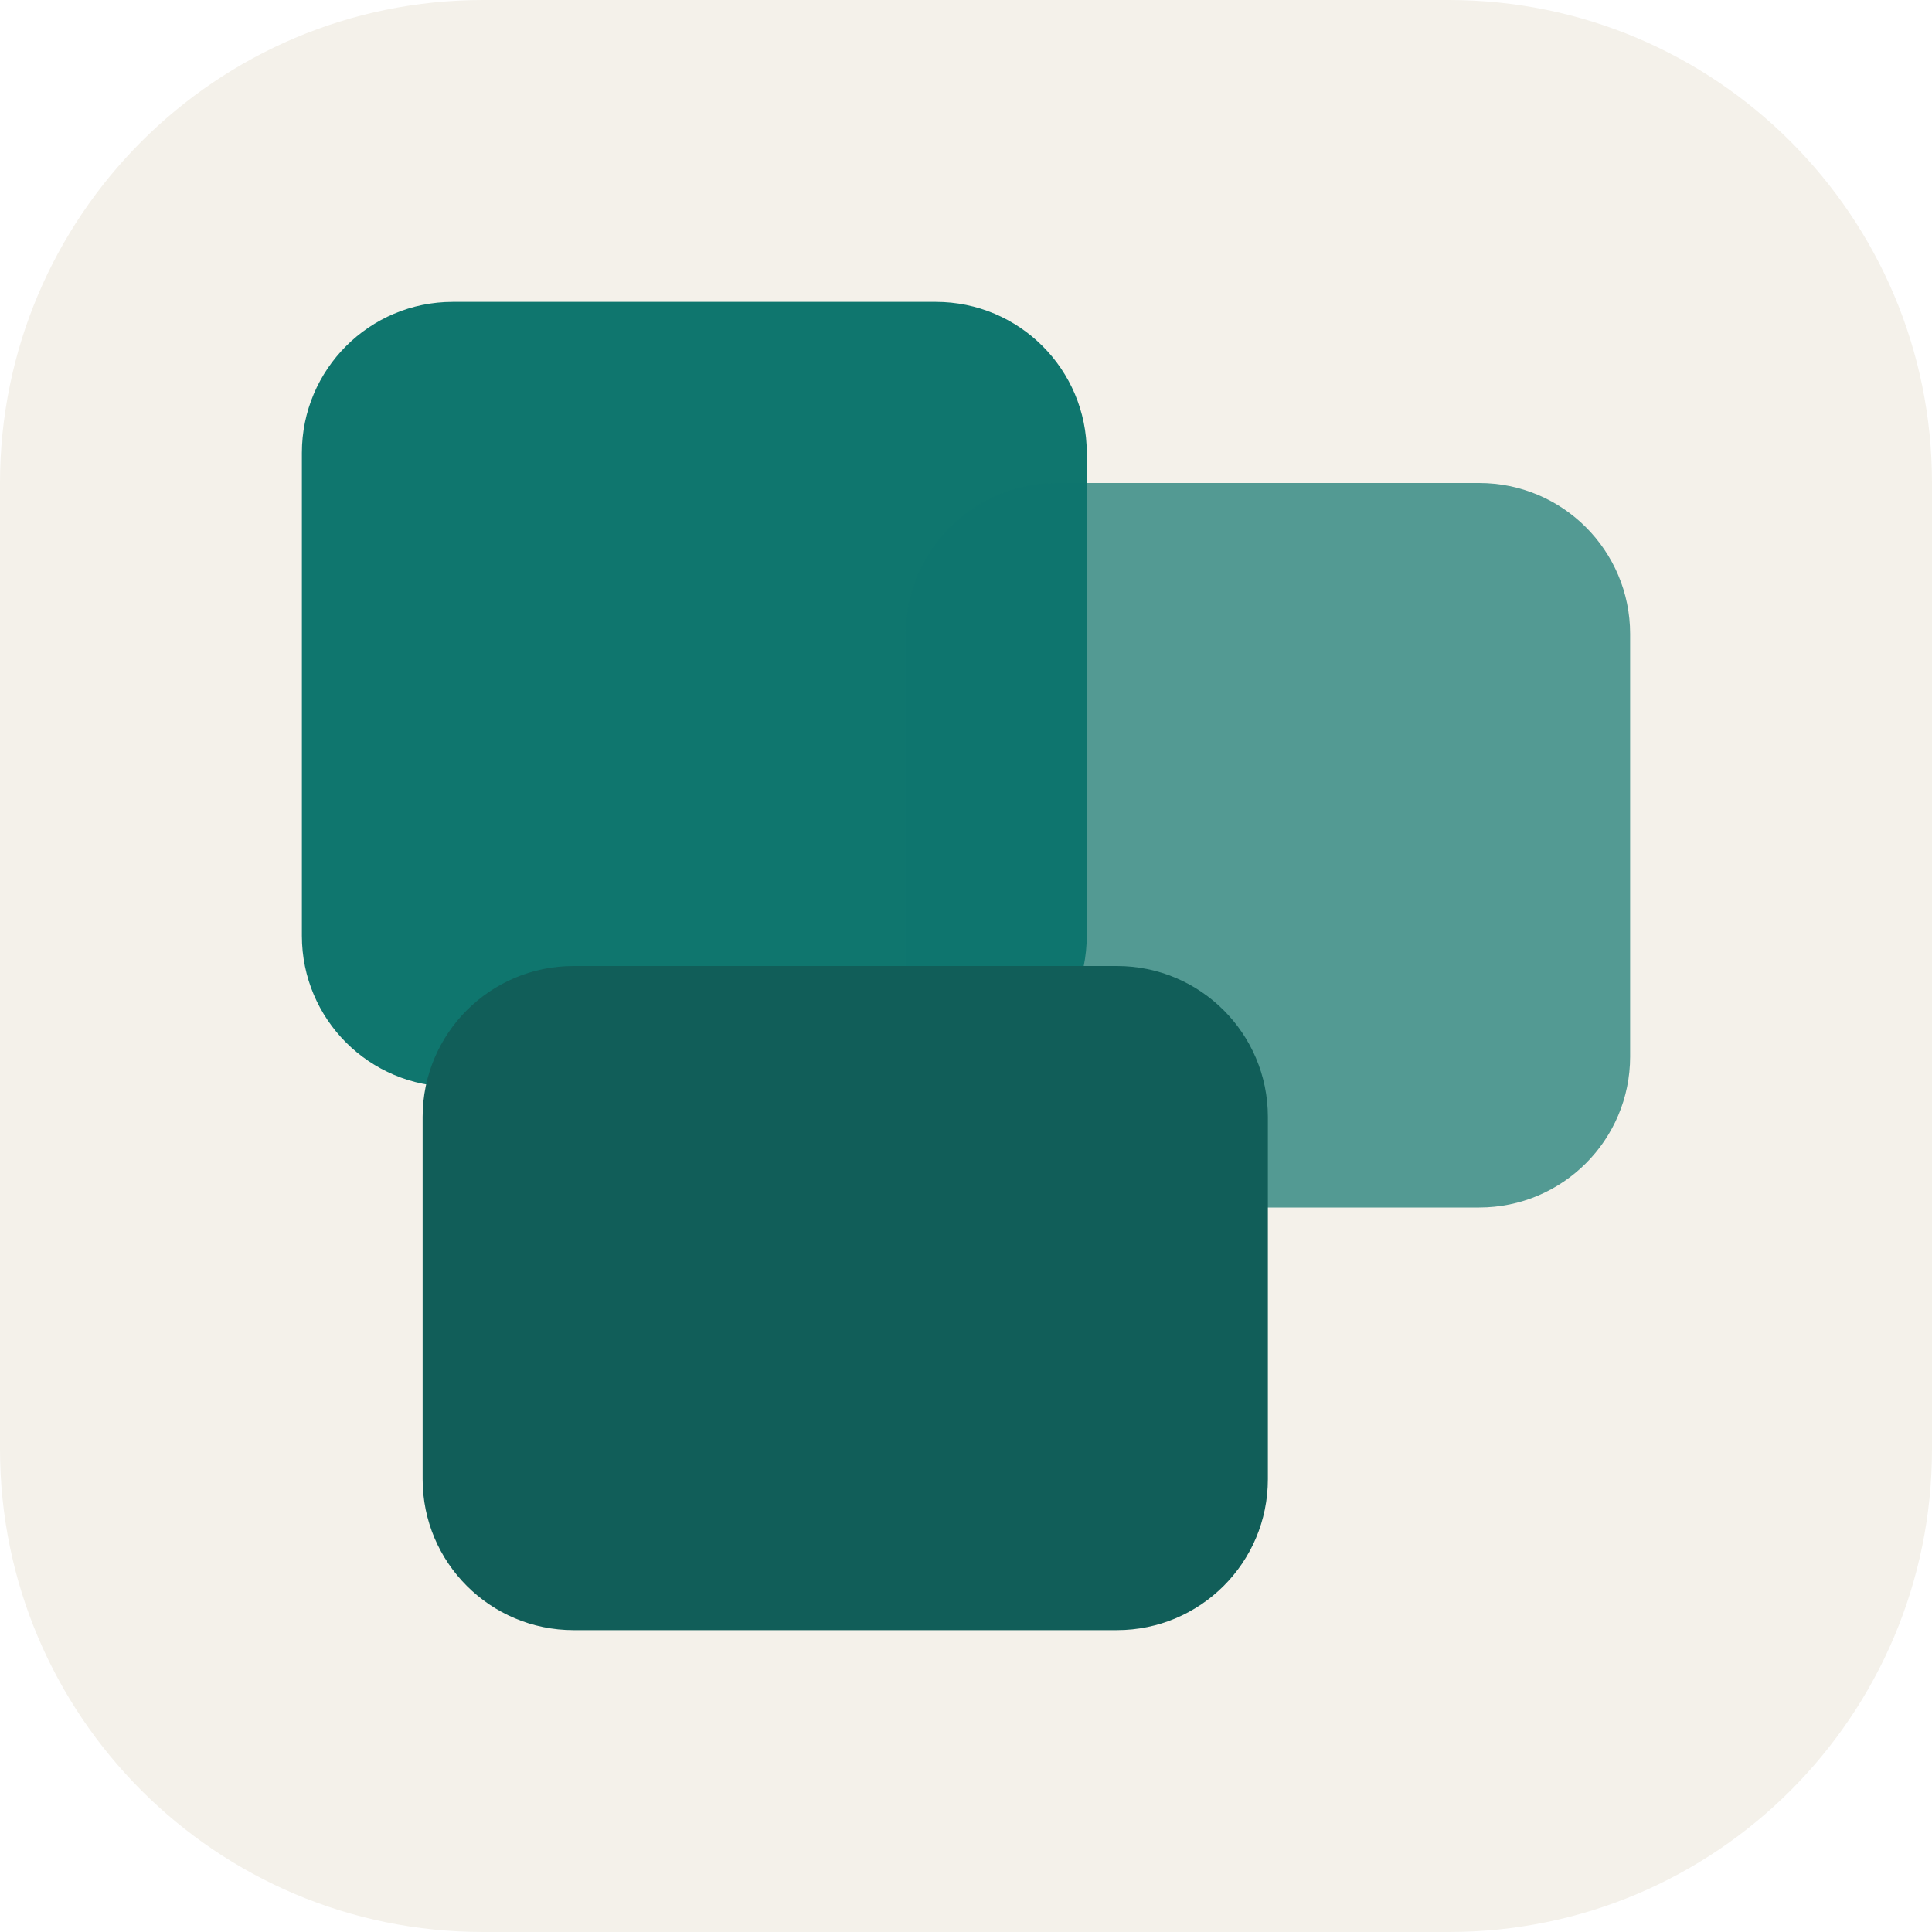
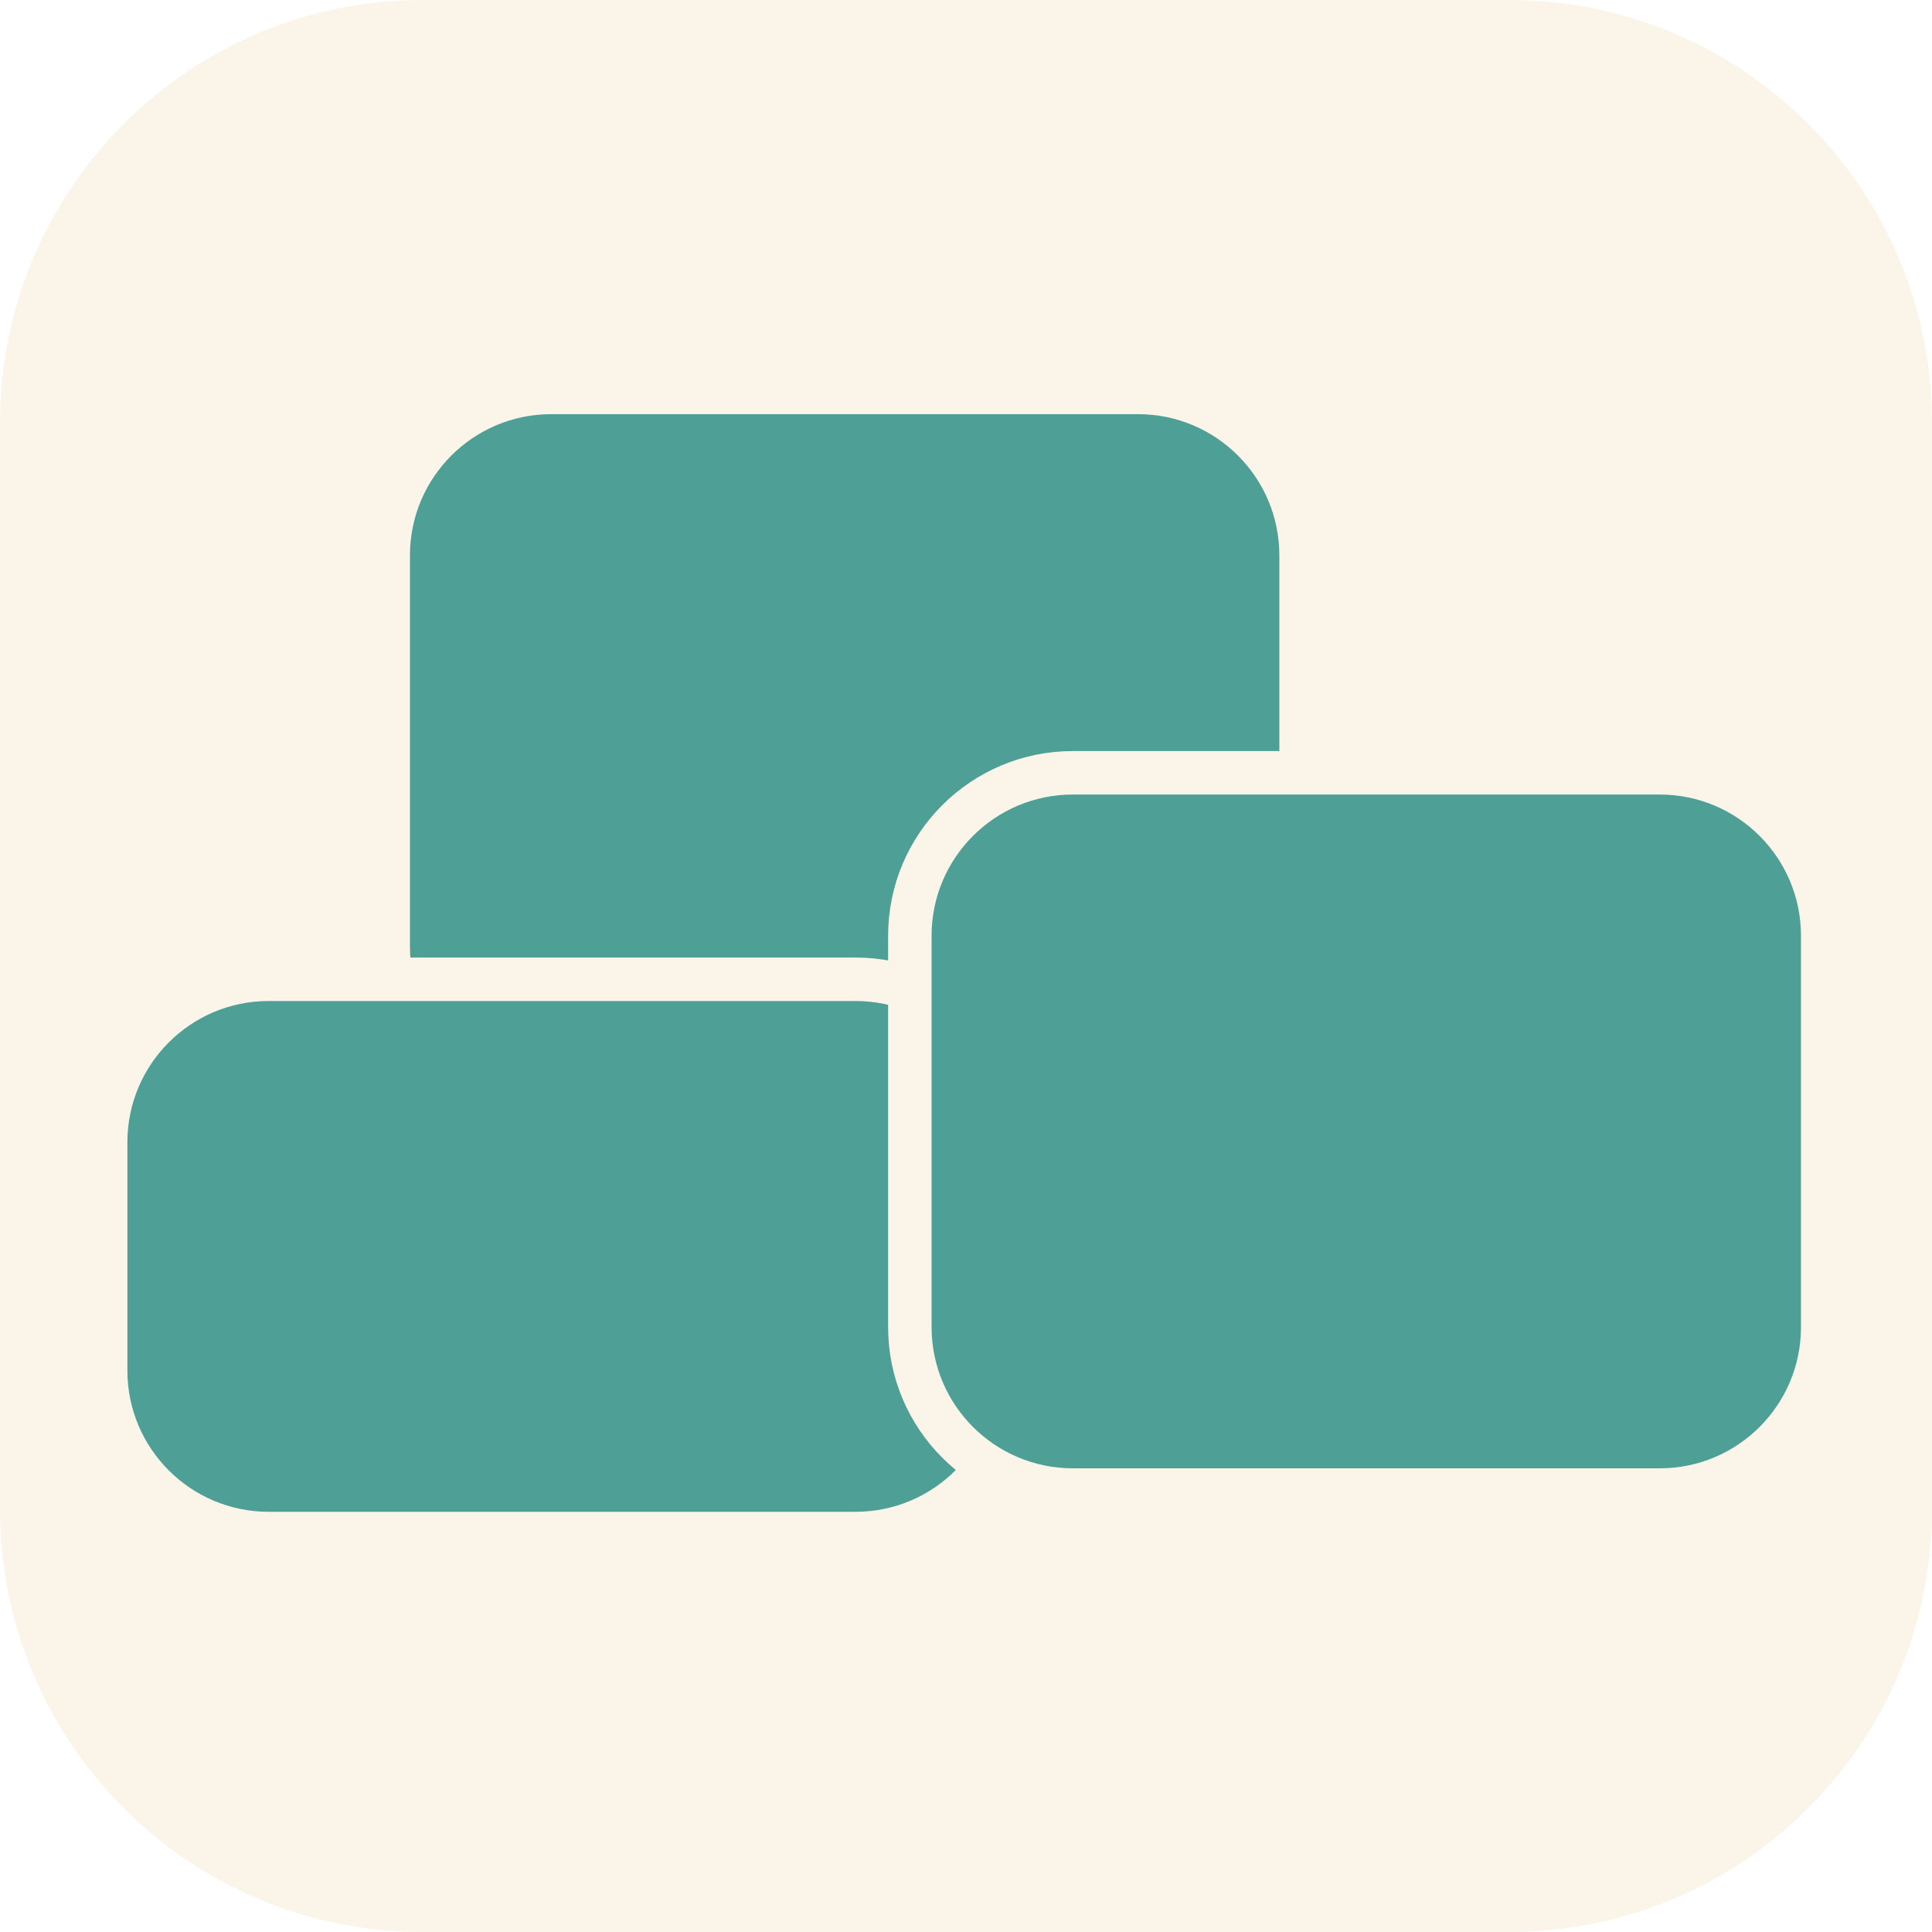
- <svg xmlns="http://www.w3.org/2000/svg" viewBox="0 0 32 32">
-   <rect width="32" height="32" rx="8" fill="#F4F1EA" />
-   <rect x="5" y="5" width="13" height="13" rx="2.5" fill="#0F766E" />
-   <rect x="15" y="8" width="12" height="12" rx="2.5" fill="#0F766E" fill-opacity="0.7" />
-   <rect x="7" y="16" width="14" height="11" rx="2.5" fill="#115E59" />
+ <svg xmlns="http://www.w3.org/2000/svg" viewBox="0 0 128 128">
+   <rect width="128" height="128" rx="28" fill="#FBF5E9" />
+   <g transform="translate(7 26) scale(0.72)" stroke="#FBF5E9" stroke-width="4" fill="#4E9F96">
+     <rect x="26" y="0" width="84" height="66" rx="15" />
+     <rect x="0" y="54" width="84" height="51" rx="15" />
+     <rect x="74" y="35" width="84" height="66" rx="15" />
+   </g>
</svg>
